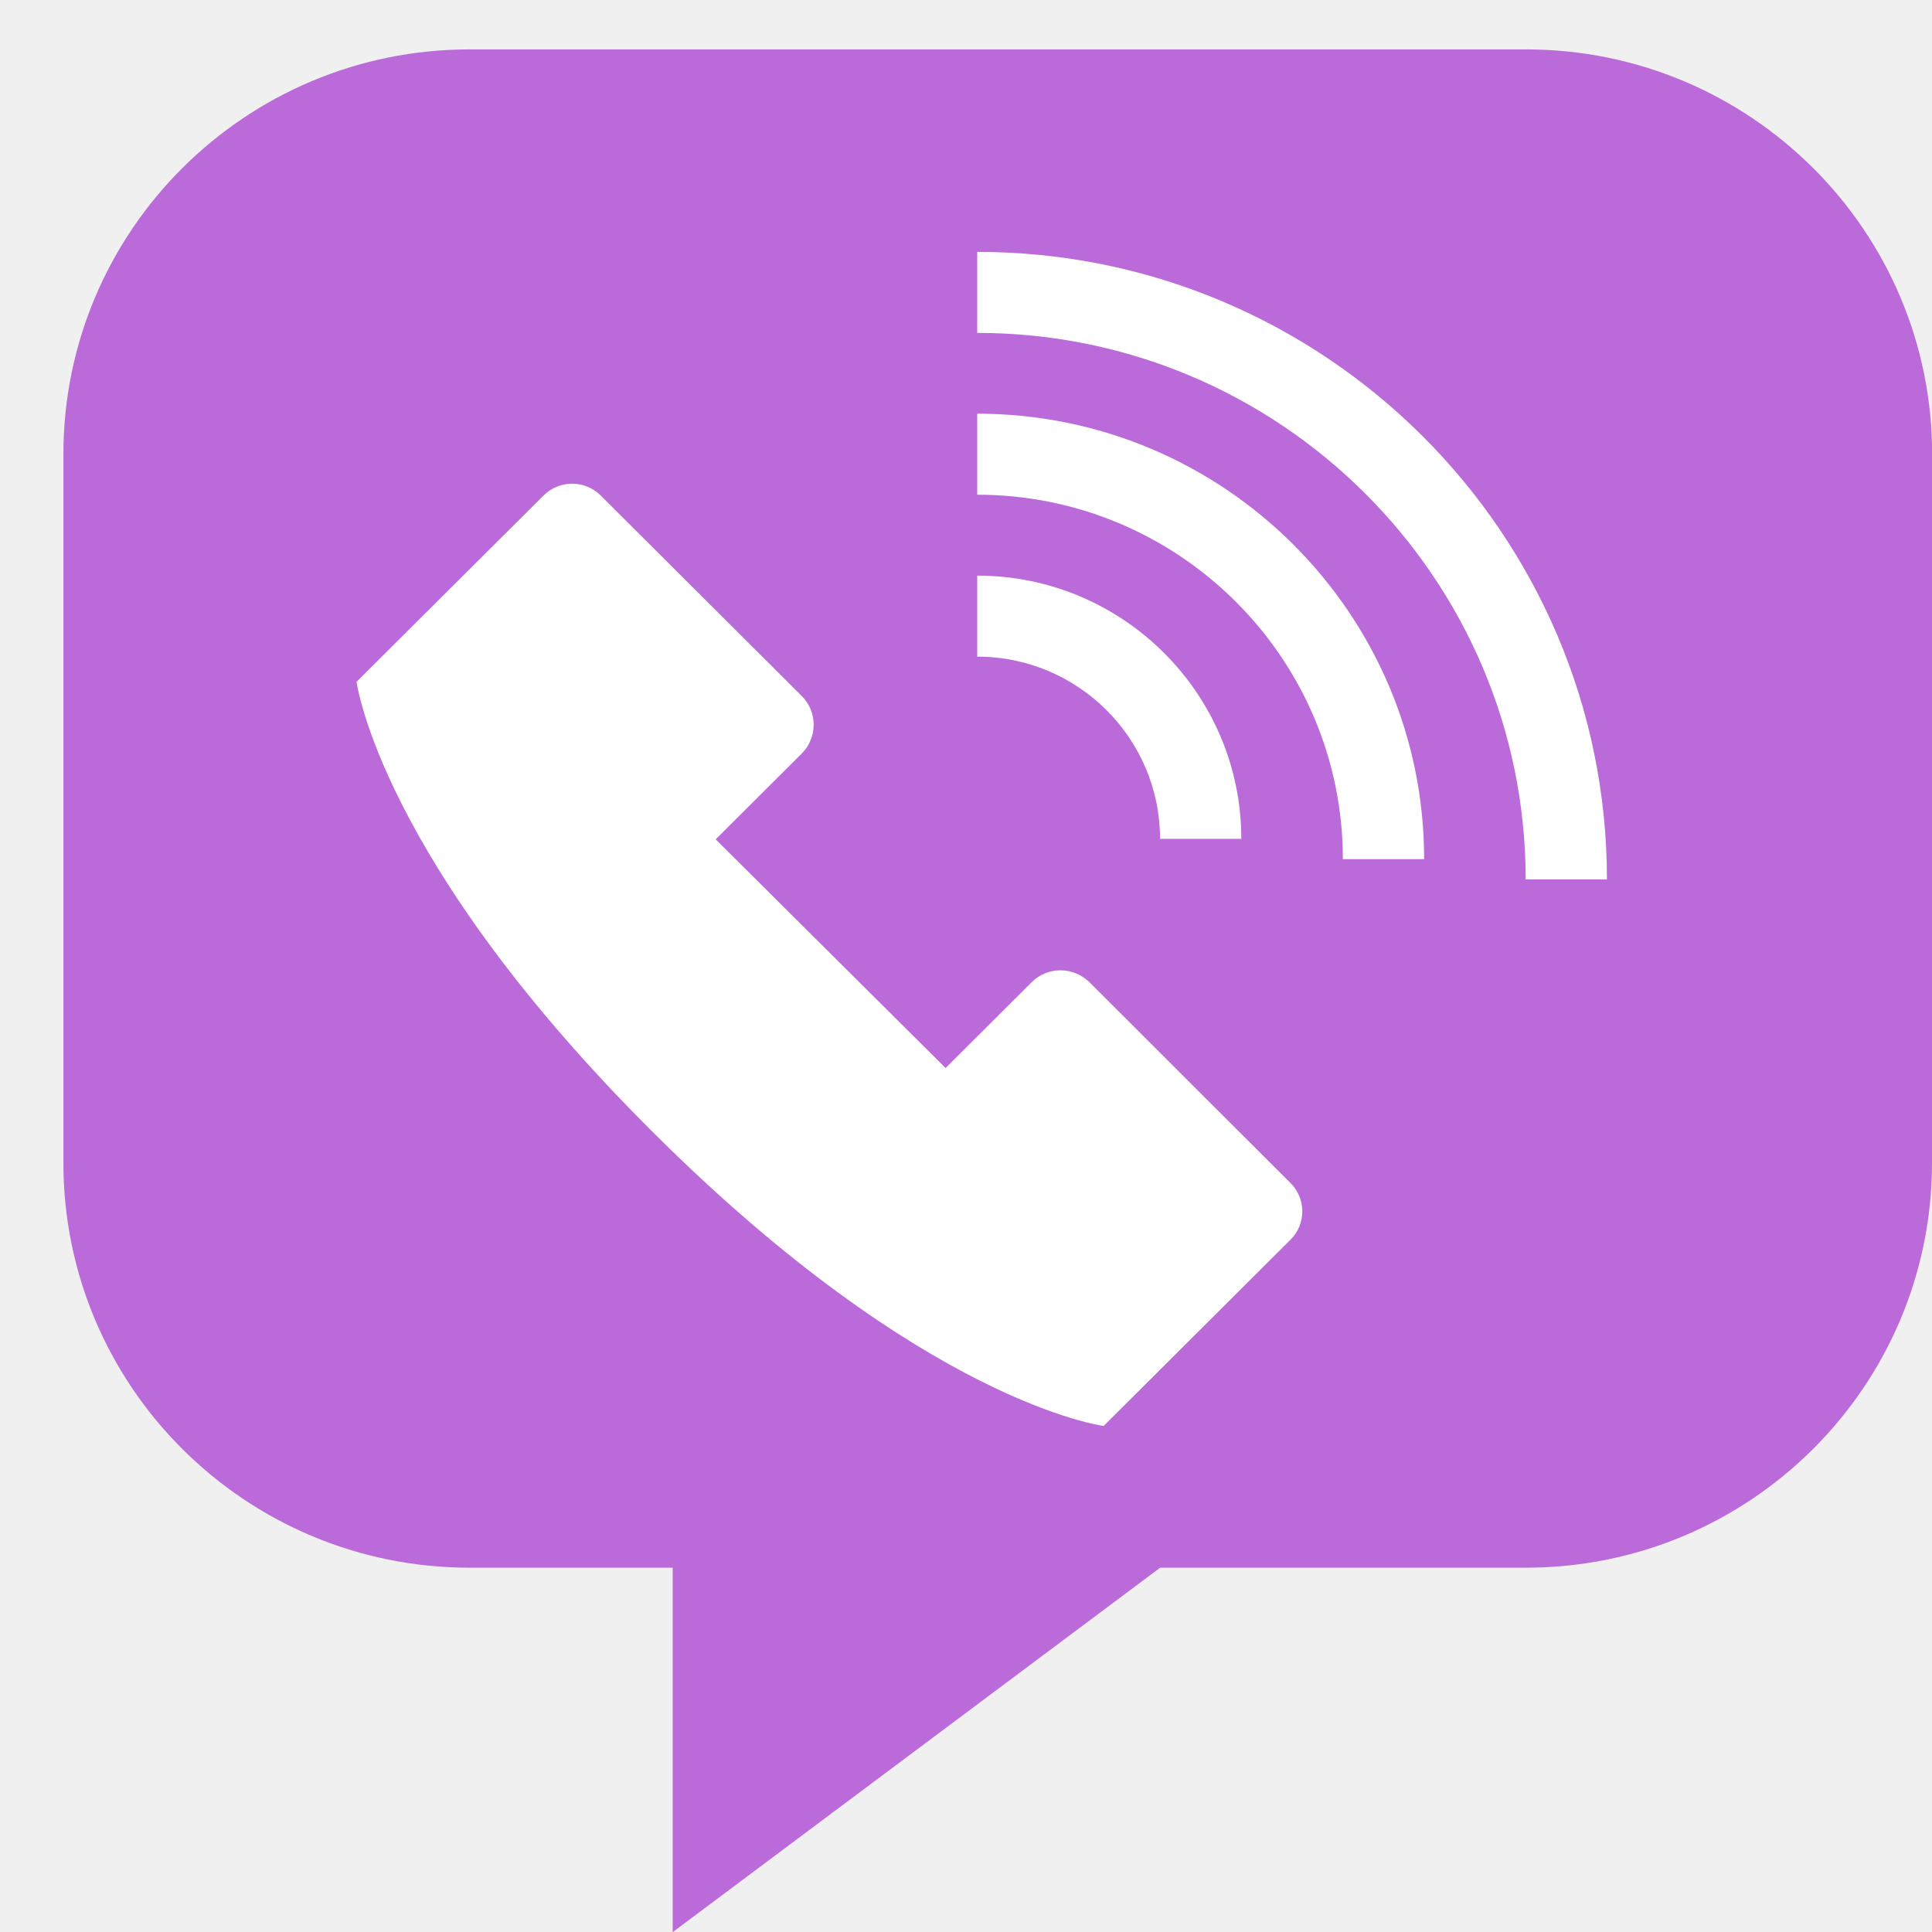
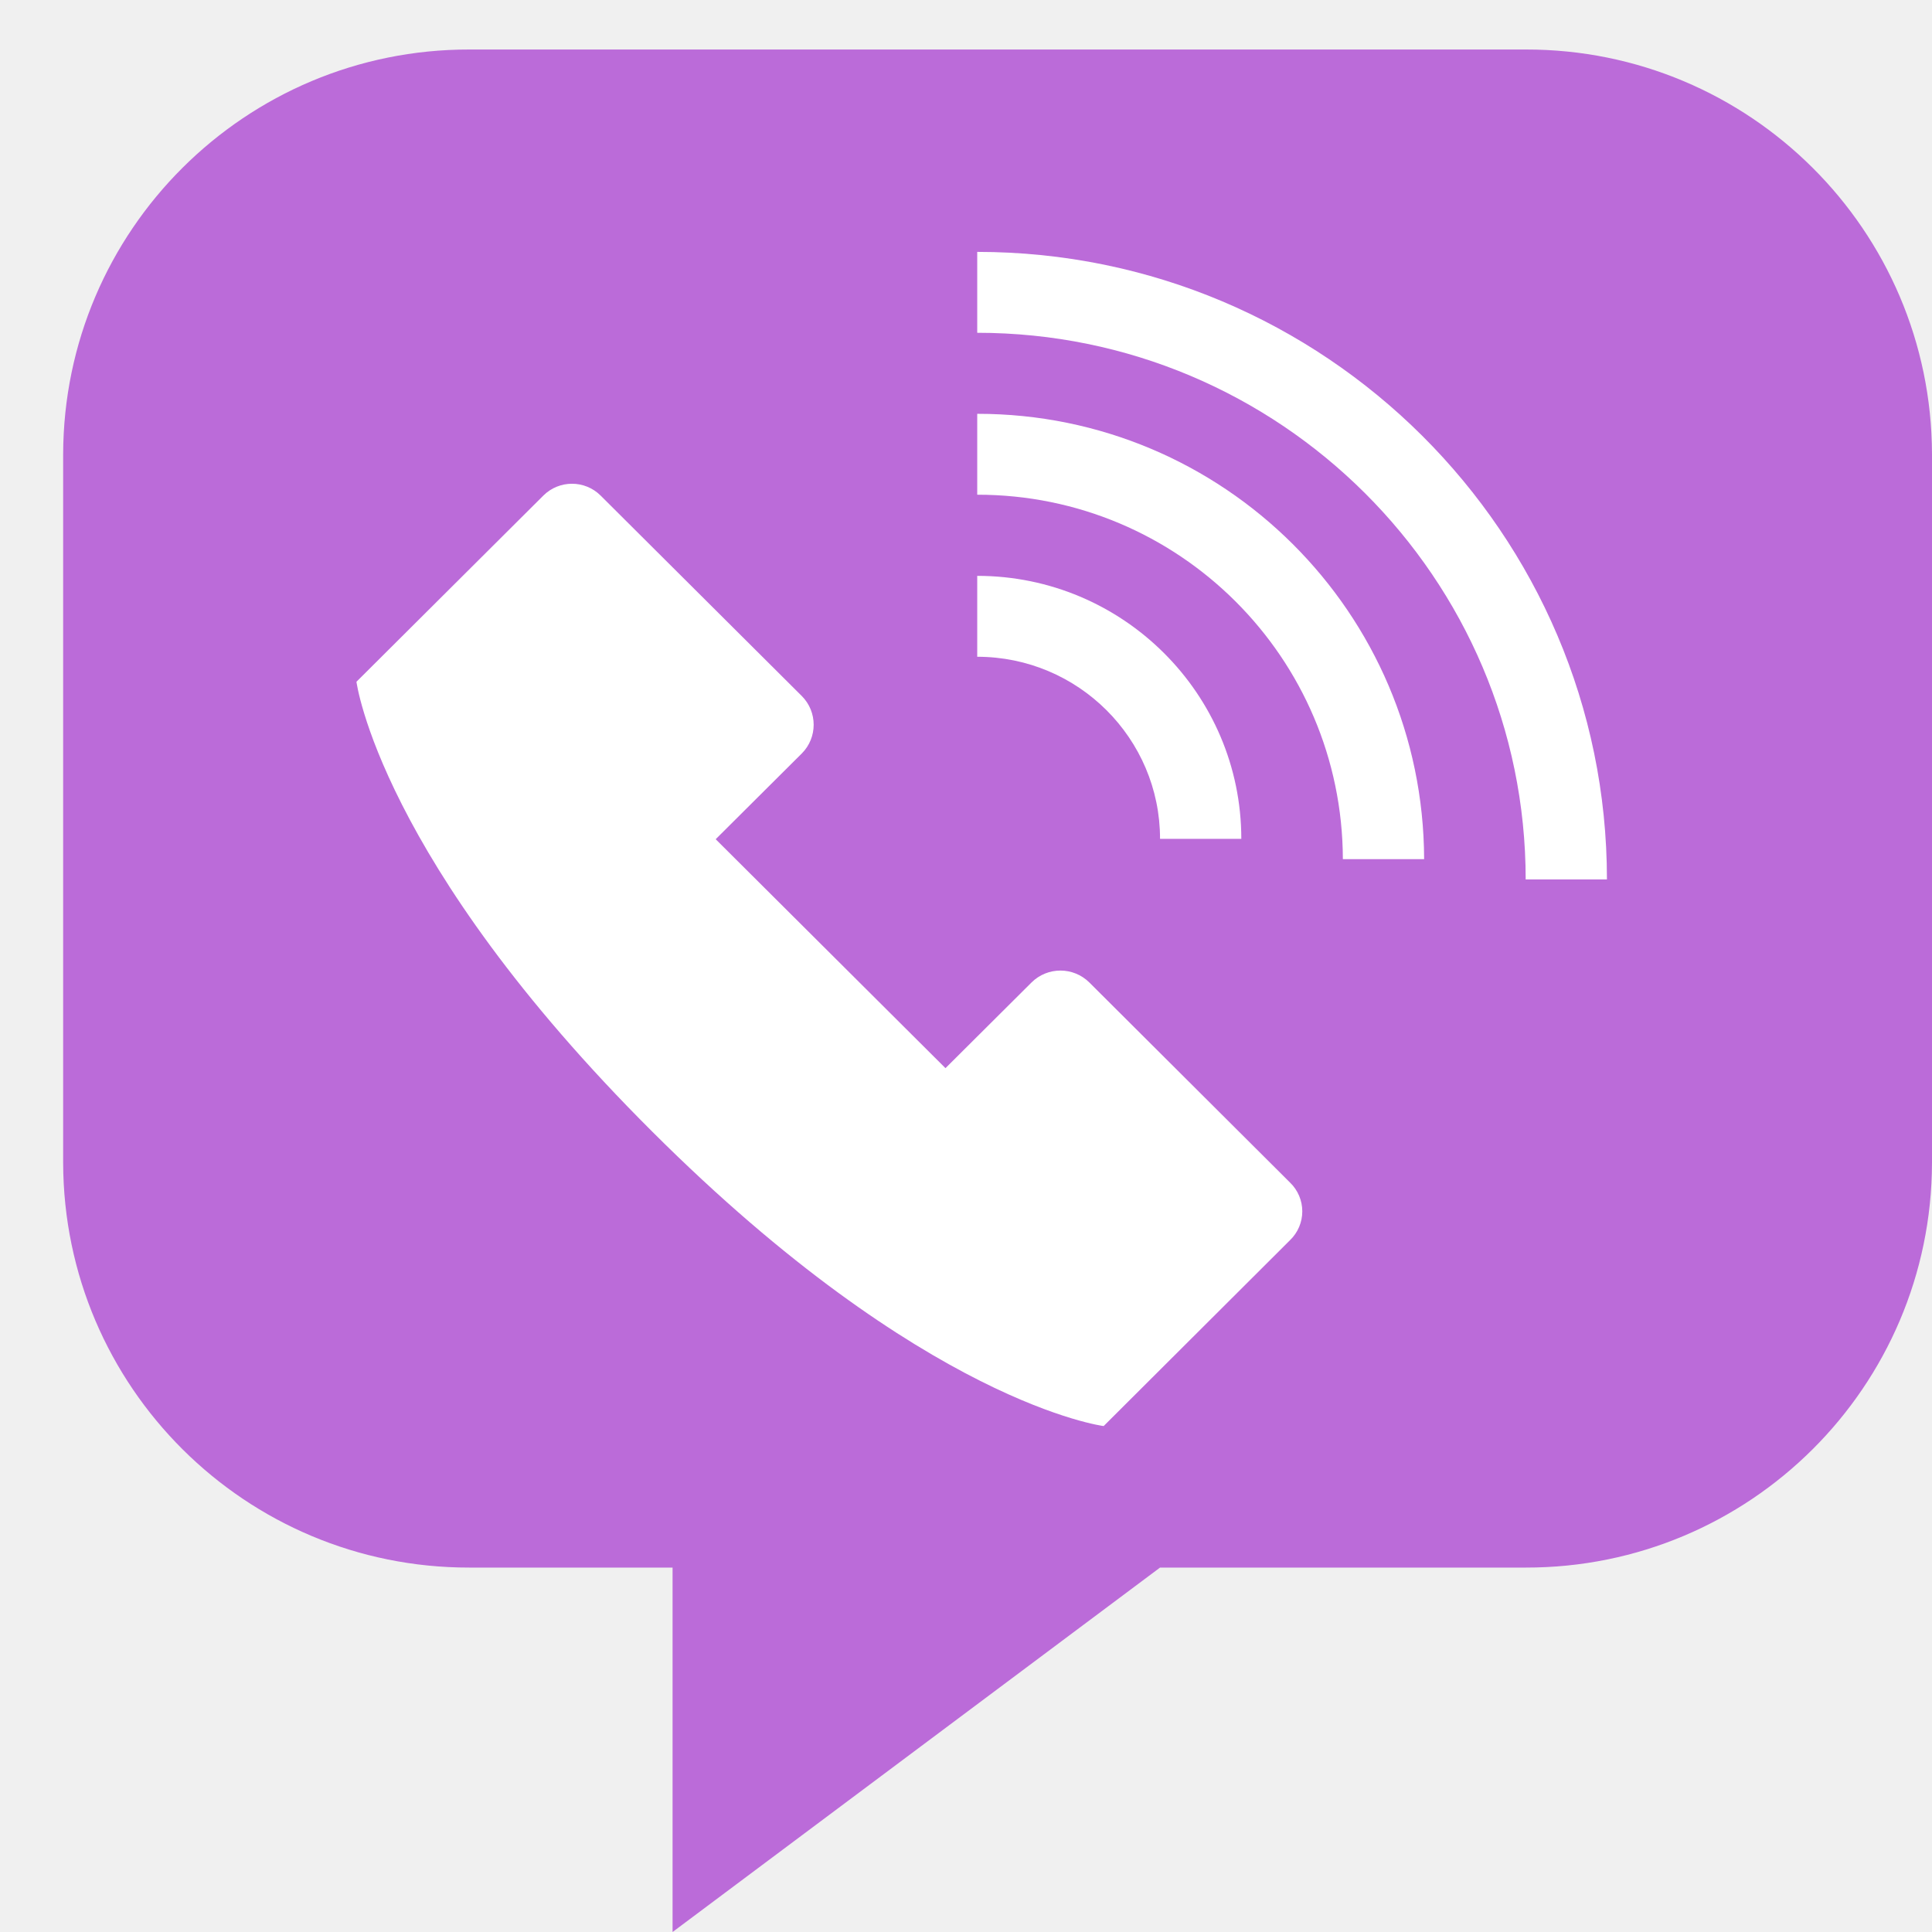
- <svg xmlns="http://www.w3.org/2000/svg" fill="none" height="16" viewBox="0 0 16 16" width="16">
-   <path d="m16 3.762v5.868c0 1.851-1.507 3.353-3.364 3.353h-3.028l-4.037 3.018v-3.018h-1.682c-1.857 0-3.364-1.502-3.364-3.353v-5.868c0-1.851 1.507-3.353 3.364-3.353h8.748c1.857 0 3.364 1.502 3.364 3.353z" fill="#bb6bd9" />
+ <svg xmlns="http://www.w3.org/2000/svg" fill="none" height="16" width="16">
+   <path d="M16 3.762V9.63a3.36 3.36 0 01-3.365 3.352H9.607L5.57 16v-3.018H3.888A3.36 3.36 0 01.523 9.63V3.762A3.36 3.36 0 013.888.41h8.747A3.36 3.36 0 0116 3.762z" fill="#bb6bd9" />
  <g fill="#fff">
-     <path d="m10.684 9.794c.135.131.135.345 0 .476l-1.544 1.539s-1.48-.184-3.738-2.438c-2.261-2.253-2.449-3.725-2.449-3.725l1.548-1.542c.131-.131.343-.131.474 0l1.665 1.66c.131.131.131.345 0 .476l-.713.711 1.904 1.894.713-.711c.131-.131.343-.131.478 0z" />
-     <path d="m11.794 7.115h-.673c0-1.664-1.358-3.018-3.028-3.018v-.671c2.041 0 3.701 1.655 3.701 3.688z" />
-     <path d="m10.28 6.947h-.673c0-.832-.679-1.509-1.514-1.509v-.671c1.206 0 2.187.978 2.187 2.179z" />
-     <path d="m13.308 7.283h-.673c0-2.496-2.038-4.526-4.542-4.526v-.671c2.876 0 5.215 2.331 5.215 5.197z" />
+     <path d="M10.684 9.794a.331.331 0 010 .476L9.14 11.81s-1.48-.185-3.738-2.438c-2.261-2.254-2.45-3.726-2.45-3.726L4.5 4.104a.336.336 0 01.474 0l1.666 1.66a.337.337 0 010 .476l-.713.71L7.83 8.846l.713-.71a.34.34 0 01.478 0zm1.11-2.679h-.673a3.026 3.026 0 00-3.028-3.018v-.67a3.699 3.699 0 013.701 3.688z" />
+     <path d="M10.28 6.947h-.673c0-.832-.679-1.508-1.514-1.508v-.67c1.206 0 2.187.977 2.187 2.178zm3.028.336h-.673c0-2.496-2.037-4.527-4.542-4.527v-.67c2.876 0 5.215 2.331 5.215 5.197z" />
  </g>
</svg>
